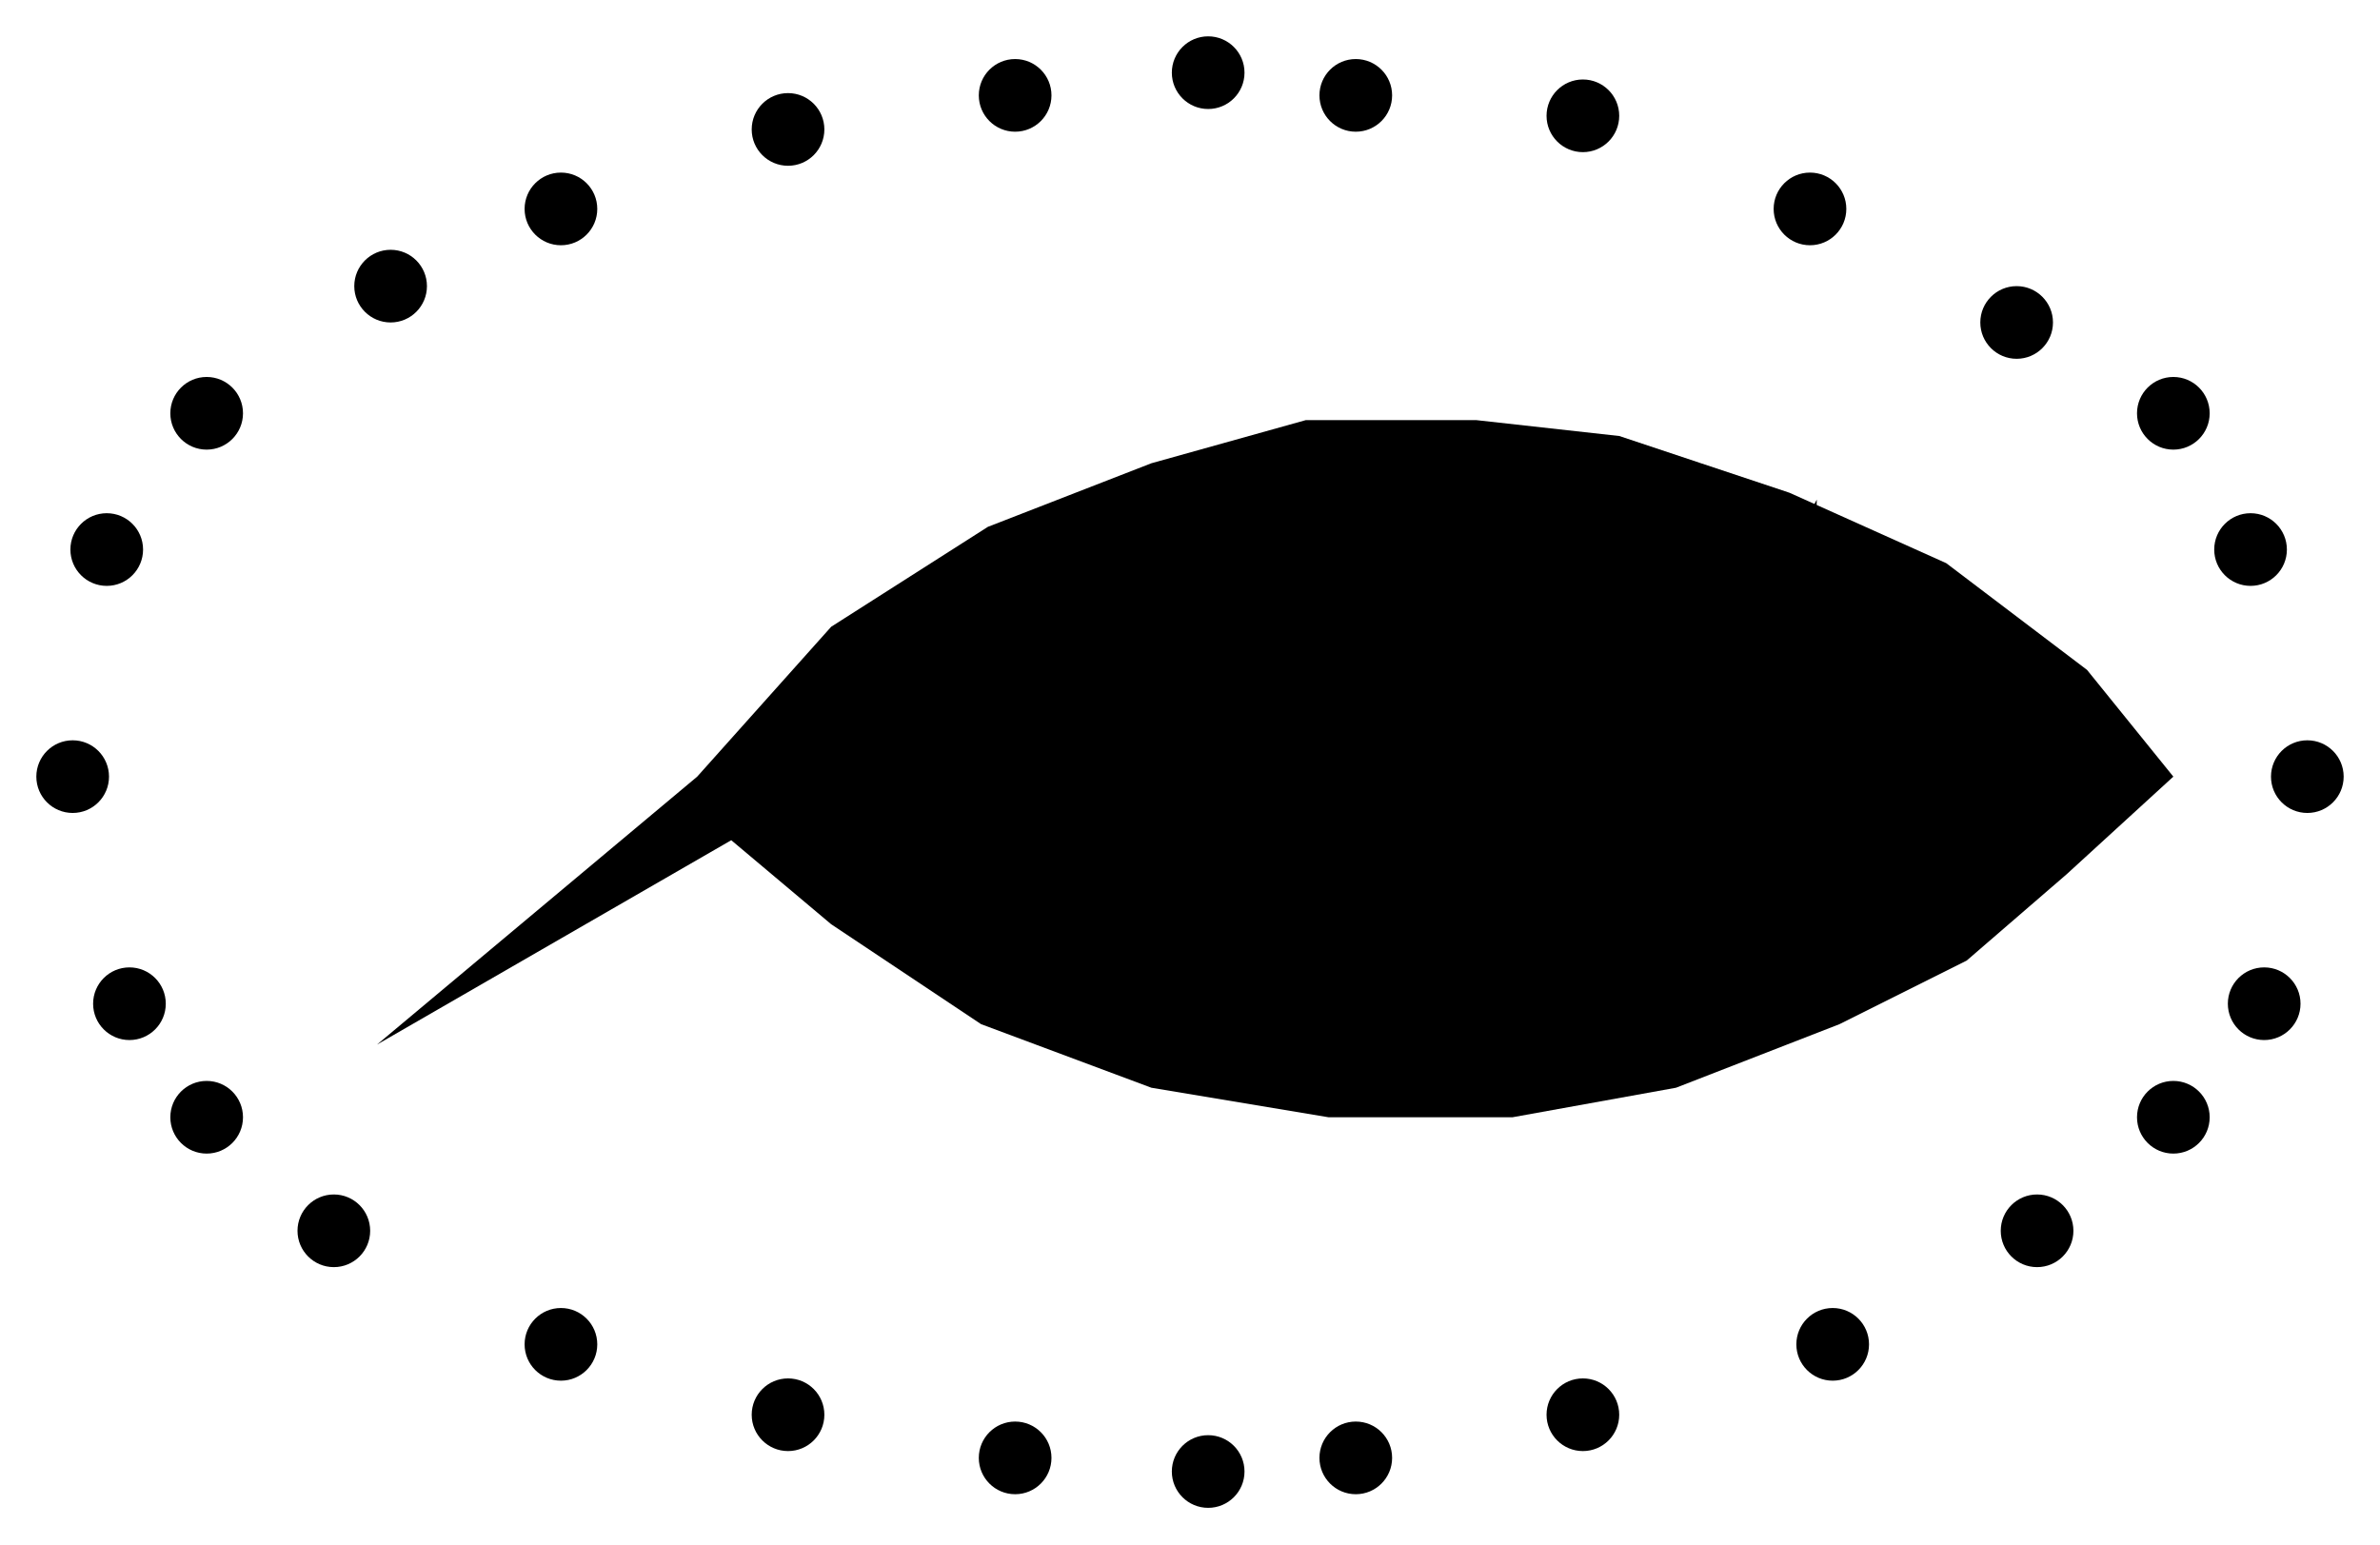
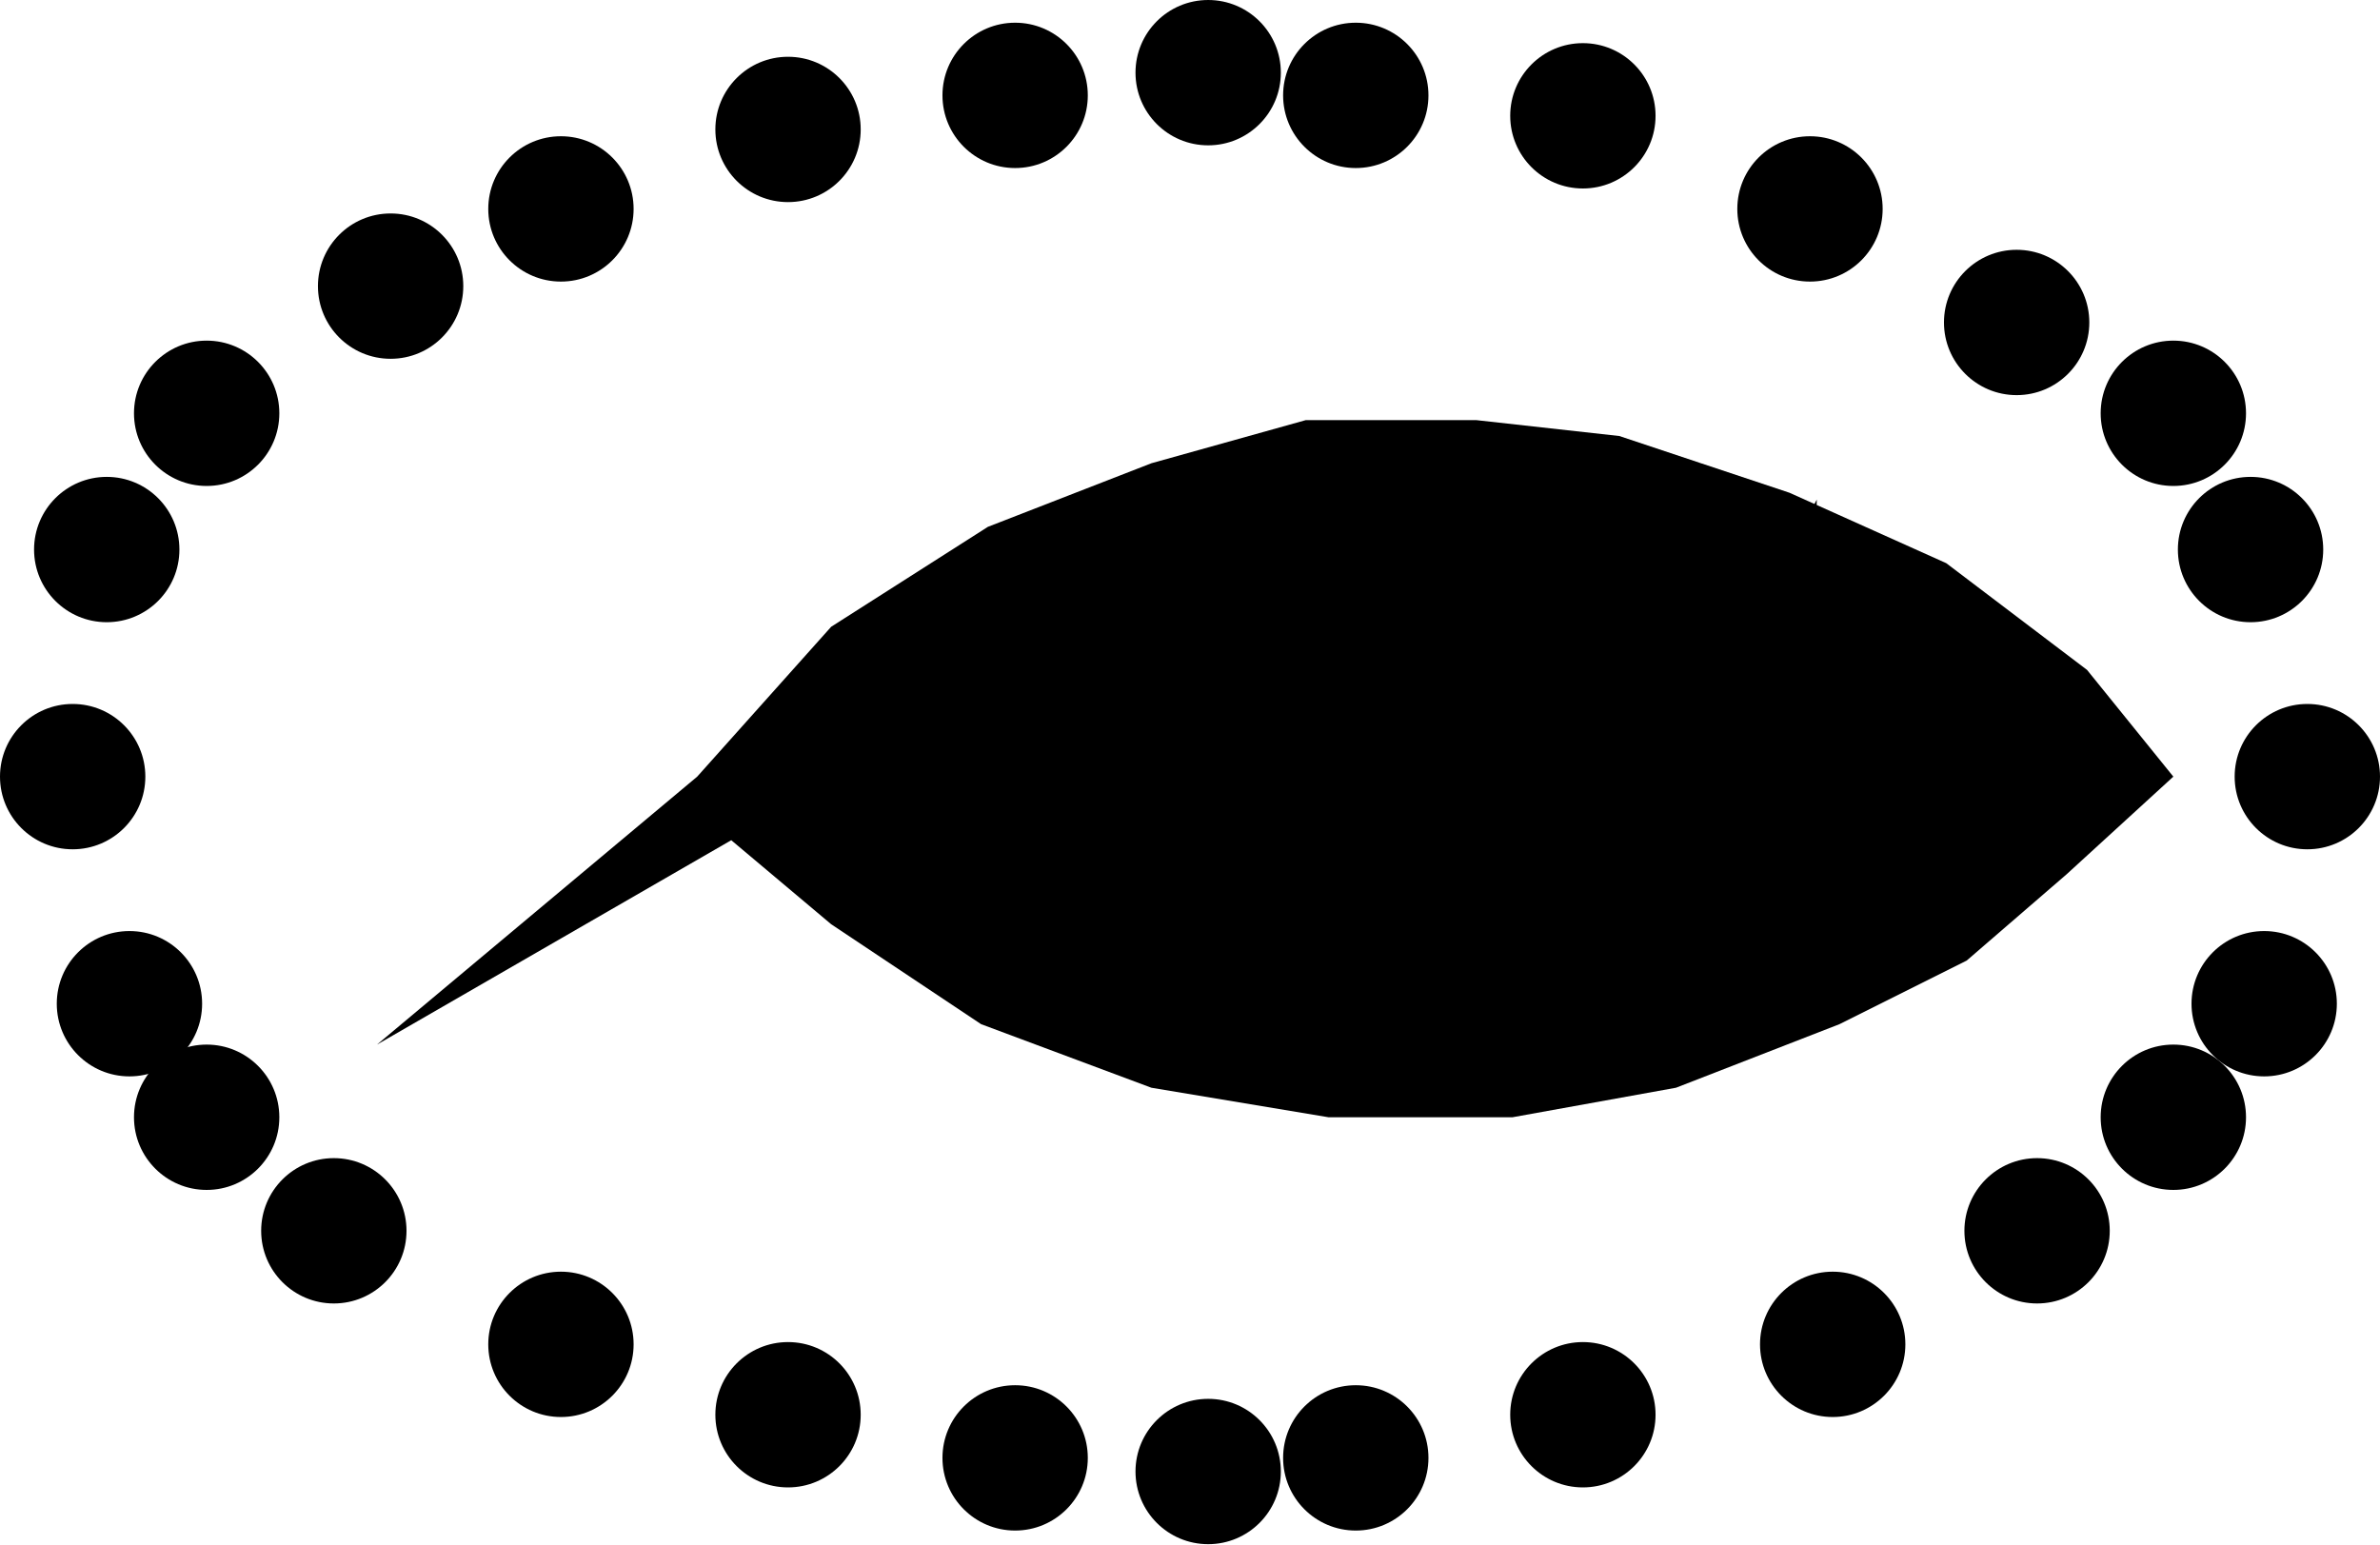
<svg xmlns="http://www.w3.org/2000/svg" version="1.2" baseProfile="tiny" xml:space="preserve" style="shape-rendering:geometricPrecision; fill-rule:evenodd;" width="10.48mm" height="6.8mm" viewBox="-6.57 -3.42 10.48 6.8">
  <rect class="symbolBox layout" fill="none" x="-6.25" y="-3.1" height="6.16" width="9.84" />
  <rect class="svgBox layout" fill="none" x="-6.25" y="-3.1" height="6.16" width="9.84" />
  <path d=" M -4.91,1.18 L -3.5,0 L -2.91,-0.66 L -2.22,-1.1 L -1.5,-1.38 L -0.82,-1.57 L -0.07,-1.57 L 0.56,-1.5 L 1.31,-1.25 L 2,-0.94 L 2.62,-0.47 L 3,0 L 2.53,0.43 L 2.09,0.81 L 1.53,1.09 L 0.81,1.37 L 0.09,1.5 L -0.72,1.5 L -1.5,1.37 L -2.25,1.09 L -2.91,0.65 L -3.35,0.28" class="sl f0 sCHGRD" style="stroke-width: 0.64;" />
  <path d=" M -3.75,-0.19 L -4.75,-1.47" class="sl f0 sCHGRD" style="stroke-width: 0.64;" />
  <path d=" M 1.43,-1.22 L 1.25,-0.88 L 1.12,-0.41 L 1.09,-0.1 L 1.09,0.15 L 1.18,0.59 L 1.37,1.15" class="sl f0 sCHGRD" style="stroke-width: 0.64;" />
  <path d=" M -3.35,0.28 L -3.75,-0.19" class="sl f0 sCHGRD" style="stroke-width: 0.64;" />
-   <circle class="f0 sCHGRD" style="stroke-width: 0.64;" cx="-1.25" cy="-3.1" r="0.16" />
-   <circle class="f0 sCHGRD" style="stroke-width: 0.64;" cx="-1.25" cy="3.06" r="0.16" />
-   <circle class="f0 sCHGRD" style="stroke-width: 0.64;" cx="3.59" cy="0" r="0.16" />
-   <circle class="f0 sCHGRD" style="stroke-width: 0.64;" cx="-6.25" cy="0" r="0.16" />
-   <circle class="f0 sCHGRD" style="stroke-width: 0.64;" cx="-4.1" cy="-2.5" r="0.16" />
-   <circle class="f0 sCHGRD" style="stroke-width: 0.64;" cx="1.4" cy="-2.5" r="0.16" />
-   <circle class="f0 sCHGRD" style="stroke-width: 0.64;" cx="1.5" cy="2.5" r="0.16" />
-   <circle class="f0 sCHGRD" style="stroke-width: 0.64;" cx="-5.66" cy="1.5" r="0.16" />
-   <circle class="f0 sCHGRD" style="stroke-width: 0.64;" cx="-5.66" cy="-1.6" r="0.16" />
-   <circle class="f0 sCHGRD" style="stroke-width: 0.64;" cx="3" cy="-1.6" r="0.16" />
-   <circle class="f0 sCHGRD" style="stroke-width: 0.64;" cx="3" cy="1.5" r="0.16" />
-   <circle class="f0 sCHGRD" style="stroke-width: 0.64;" cx="-4.85" cy="-2.16" r="0.16" />
-   <circle class="f0 sCHGRD" style="stroke-width: 0.64;" cx="-6.1" cy="-1" r="0.16" />
-   <circle class="f0 sCHGRD" style="stroke-width: 0.64;" cx="-6" cy="1" r="0.16" />
-   <circle class="f0 sCHGRD" style="stroke-width: 0.64;" cx="3.4" cy="1" r="0.16" />
-   <circle class="f0 sCHGRD" style="stroke-width: 0.64;" cx="3.34" cy="-1" r="0.16" />
-   <circle class="f0 sCHGRD" style="stroke-width: 0.64;" cx="2.31" cy="-2" r="0.16" />
-   <circle class="f0 sCHGRD" style="stroke-width: 0.64;" cx="2.4" cy="2" r="0.16" />
-   <circle class="f0 sCHGRD" style="stroke-width: 0.64;" cx="-5.1" cy="2" r="0.16" />
-   <circle class="f0 sCHGRD" style="stroke-width: 0.64;" cx="-3.1" cy="-2.85" r="0.16" />
-   <circle class="f0 sCHGRD" style="stroke-width: 0.64;" cx="-2.1" cy="-3" r="0.16" />
-   <circle class="f0 sCHGRD" style="stroke-width: 0.64;" cx="-0.6" cy="-3" r="0.16" />
-   <circle class="f0 sCHGRD" style="stroke-width: 0.64;" cx="0.4" cy="-2.91" r="0.16" />
-   <circle class="f0 sCHGRD" style="stroke-width: 0.64;" cx="0.4" cy="2.81" r="0.16" />
-   <circle class="f0 sCHGRD" style="stroke-width: 0.64;" cx="-0.6" cy="3" r="0.16" />
-   <circle class="f0 sCHGRD" style="stroke-width: 0.64;" cx="-2.1" cy="3" r="0.16" />
-   <circle class="f0 sCHGRD" style="stroke-width: 0.64;" cx="-3.1" cy="2.81" r="0.16" />
-   <circle class="f0 sCHGRD" style="stroke-width: 0.64;" cx="-4.1" cy="2.5" r="0.16" />
+   <circle class="fCHGRD" cx="-1.25" cy="-3.1" r="0.32" />
+   <circle class="fCHGRD" cx="-1.25" cy="3.06" r="0.32" />
+   <circle class="fCHGRD" cx="3.59" cy="0" r="0.32" />
+   <circle class="fCHGRD" cx="-6.25" cy="0" r="0.32" />
+   <circle class="fCHGRD" cx="-4.1" cy="-2.5" r="0.32" />
+   <circle class="fCHGRD" cx="1.4" cy="-2.5" r="0.32" />
+   <circle class="fCHGRD" cx="1.5" cy="2.5" r="0.32" />
+   <circle class="fCHGRD" cx="-5.66" cy="1.5" r="0.32" />
+   <circle class="fCHGRD" cx="-5.66" cy="-1.6" r="0.32" />
+   <circle class="fCHGRD" cx="3" cy="-1.6" r="0.32" />
+   <circle class="fCHGRD" cx="3" cy="1.5" r="0.32" />
+   <circle class="fCHGRD" cx="-4.85" cy="-2.16" r="0.32" />
+   <circle class="fCHGRD" cx="-6.1" cy="-1" r="0.32" />
+   <circle class="fCHGRD" cx="-6" cy="1" r="0.32" />
+   <circle class="fCHGRD" cx="3.4" cy="1" r="0.32" />
+   <circle class="fCHGRD" cx="3.34" cy="-1" r="0.32" />
+   <circle class="fCHGRD" cx="2.31" cy="-2" r="0.32" />
+   <circle class="fCHGRD" cx="2.4" cy="2" r="0.32" />
+   <circle class="fCHGRD" cx="-5.1" cy="2" r="0.32" />
+   <circle class="fCHGRD" cx="-3.1" cy="-2.85" r="0.32" />
+   <circle class="fCHGRD" cx="-2.1" cy="-3" r="0.32" />
+   <circle class="fCHGRD" cx="-0.6" cy="-3" r="0.32" />
+   <circle class="fCHGRD" cx="0.4" cy="-2.91" r="0.32" />
+   <circle class="fCHGRD" cx="0.4" cy="2.81" r="0.32" />
+   <circle class="fCHGRD" cx="-0.6" cy="3" r="0.32" />
+   <circle class="fCHGRD" cx="-2.1" cy="3" r="0.32" />
+   <circle class="fCHGRD" cx="-3.1" cy="2.81" r="0.32" />
+   <circle class="fCHGRD" cx="-4.1" cy="2.5" r="0.32" />
  <circle class="pivotPoint layout" fill="none" cx="0" cy="0" r="1" />
</svg>
